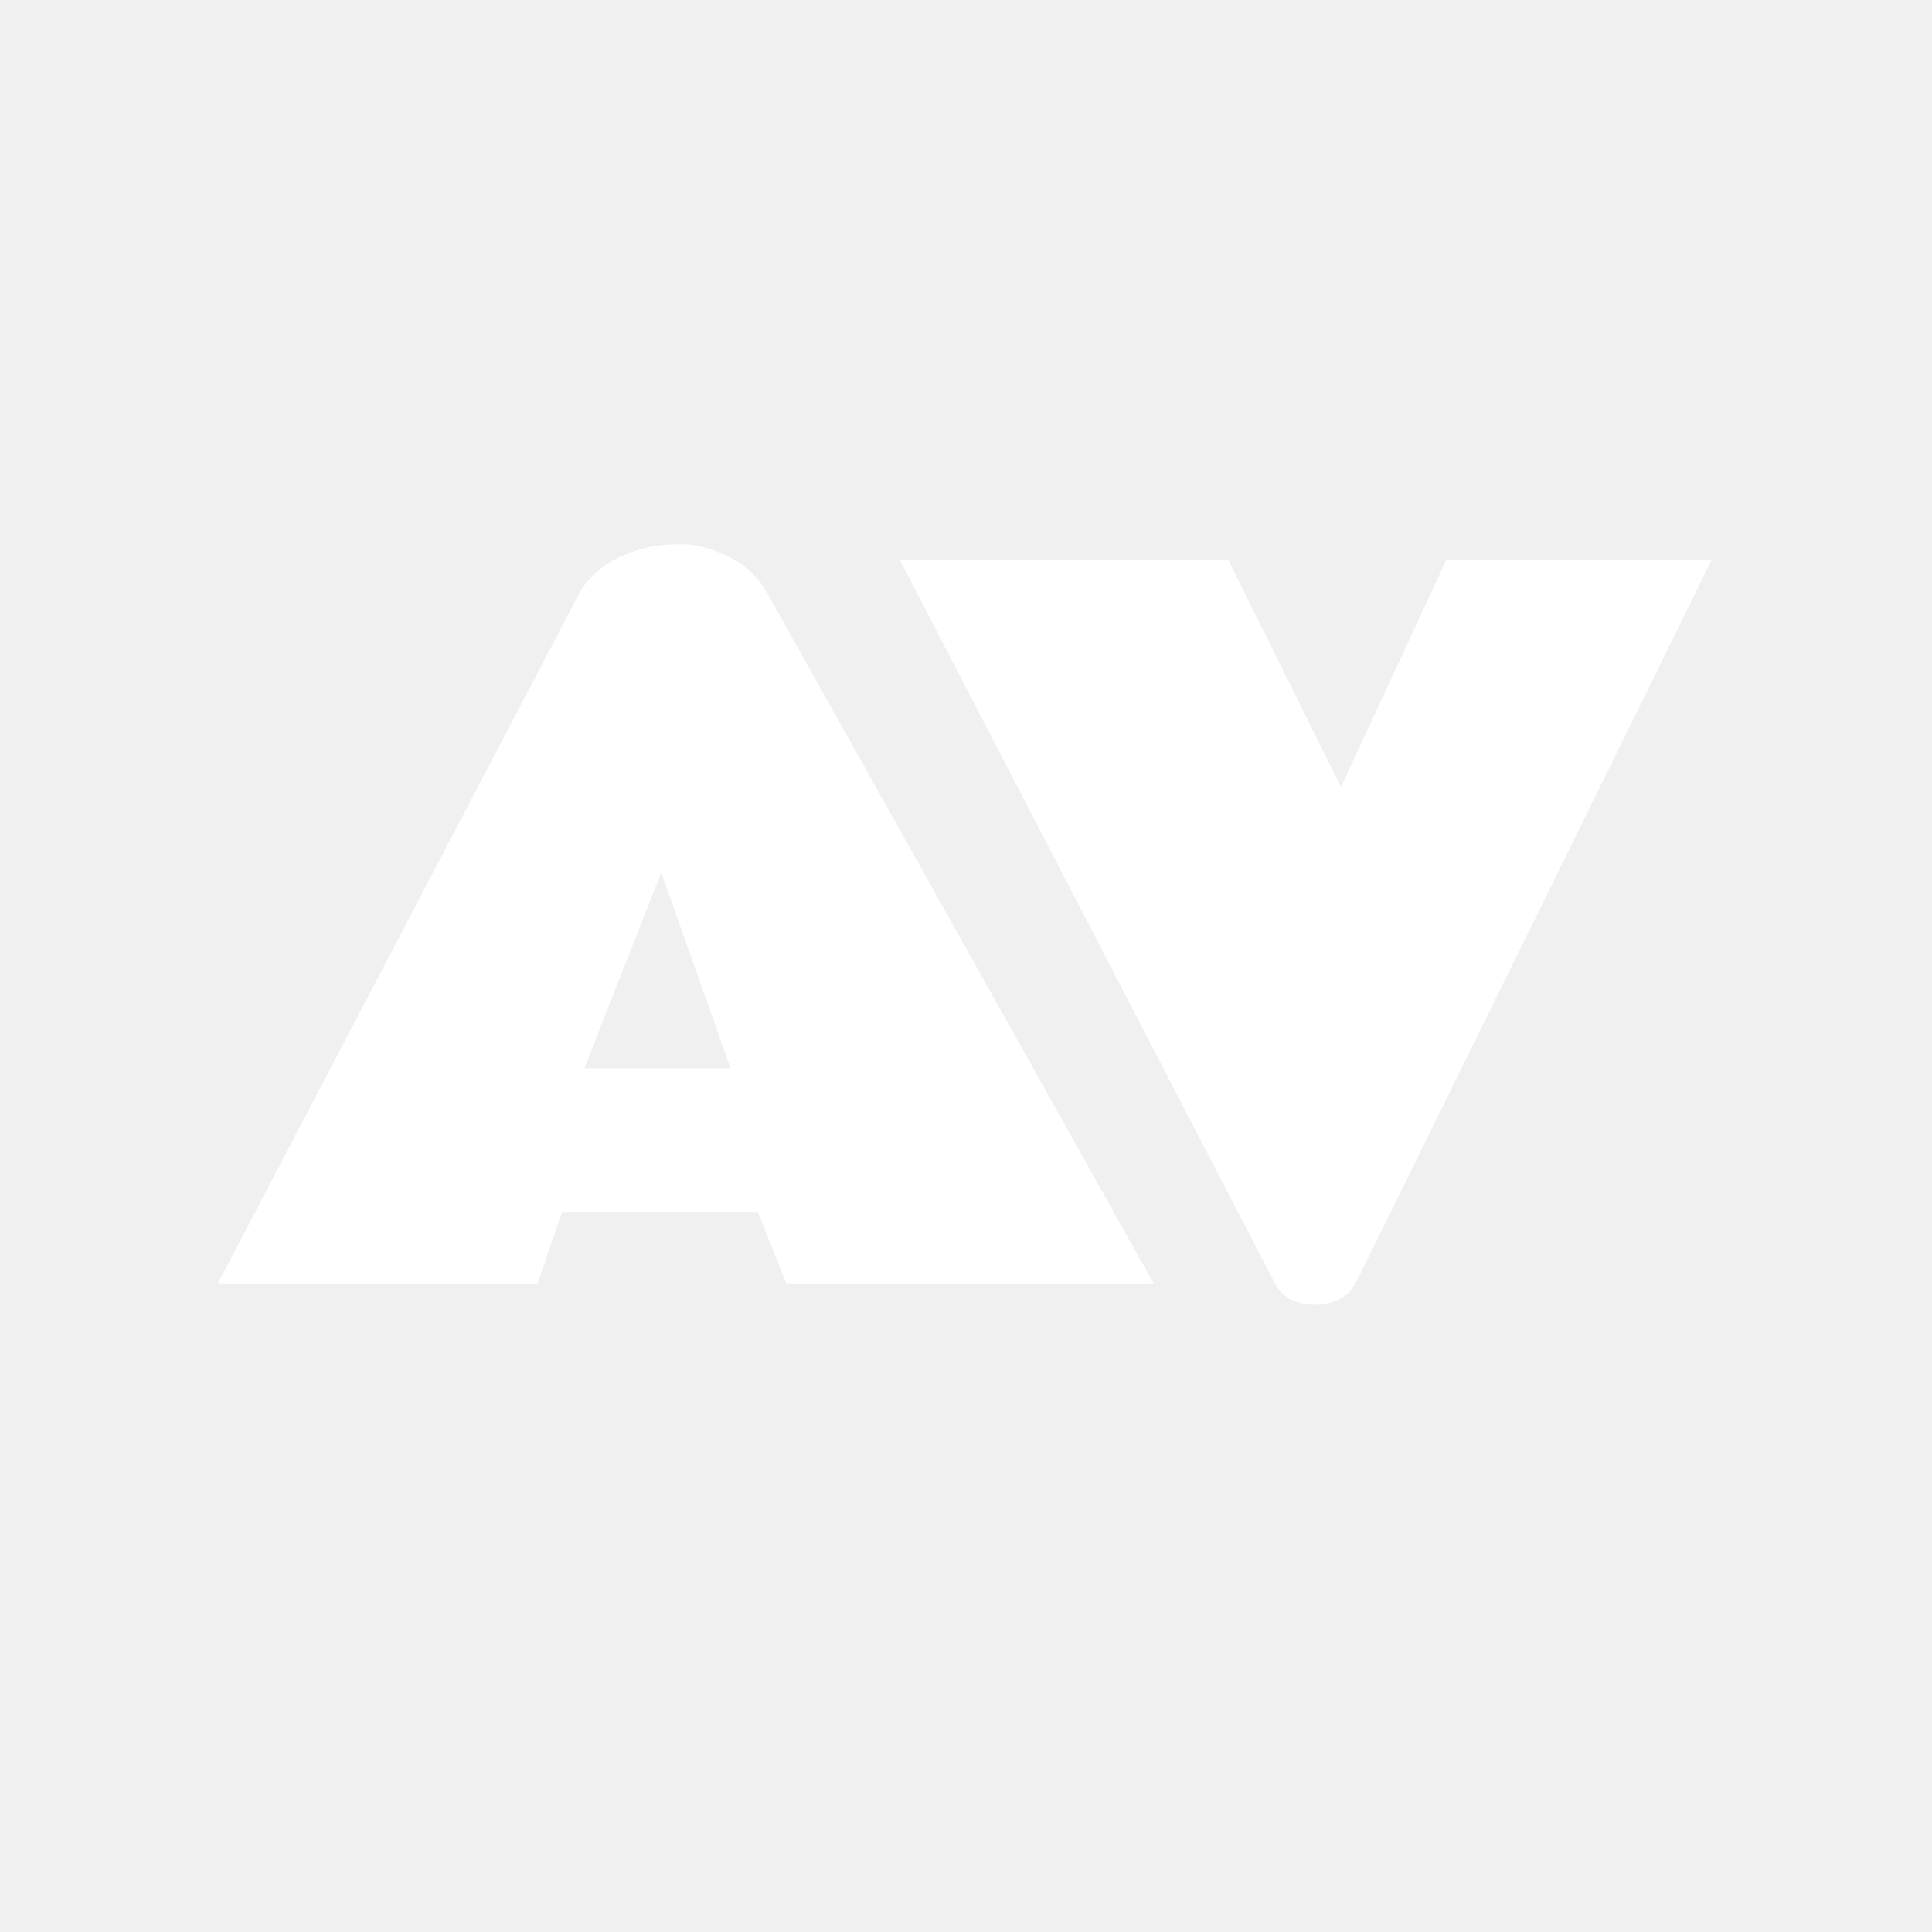
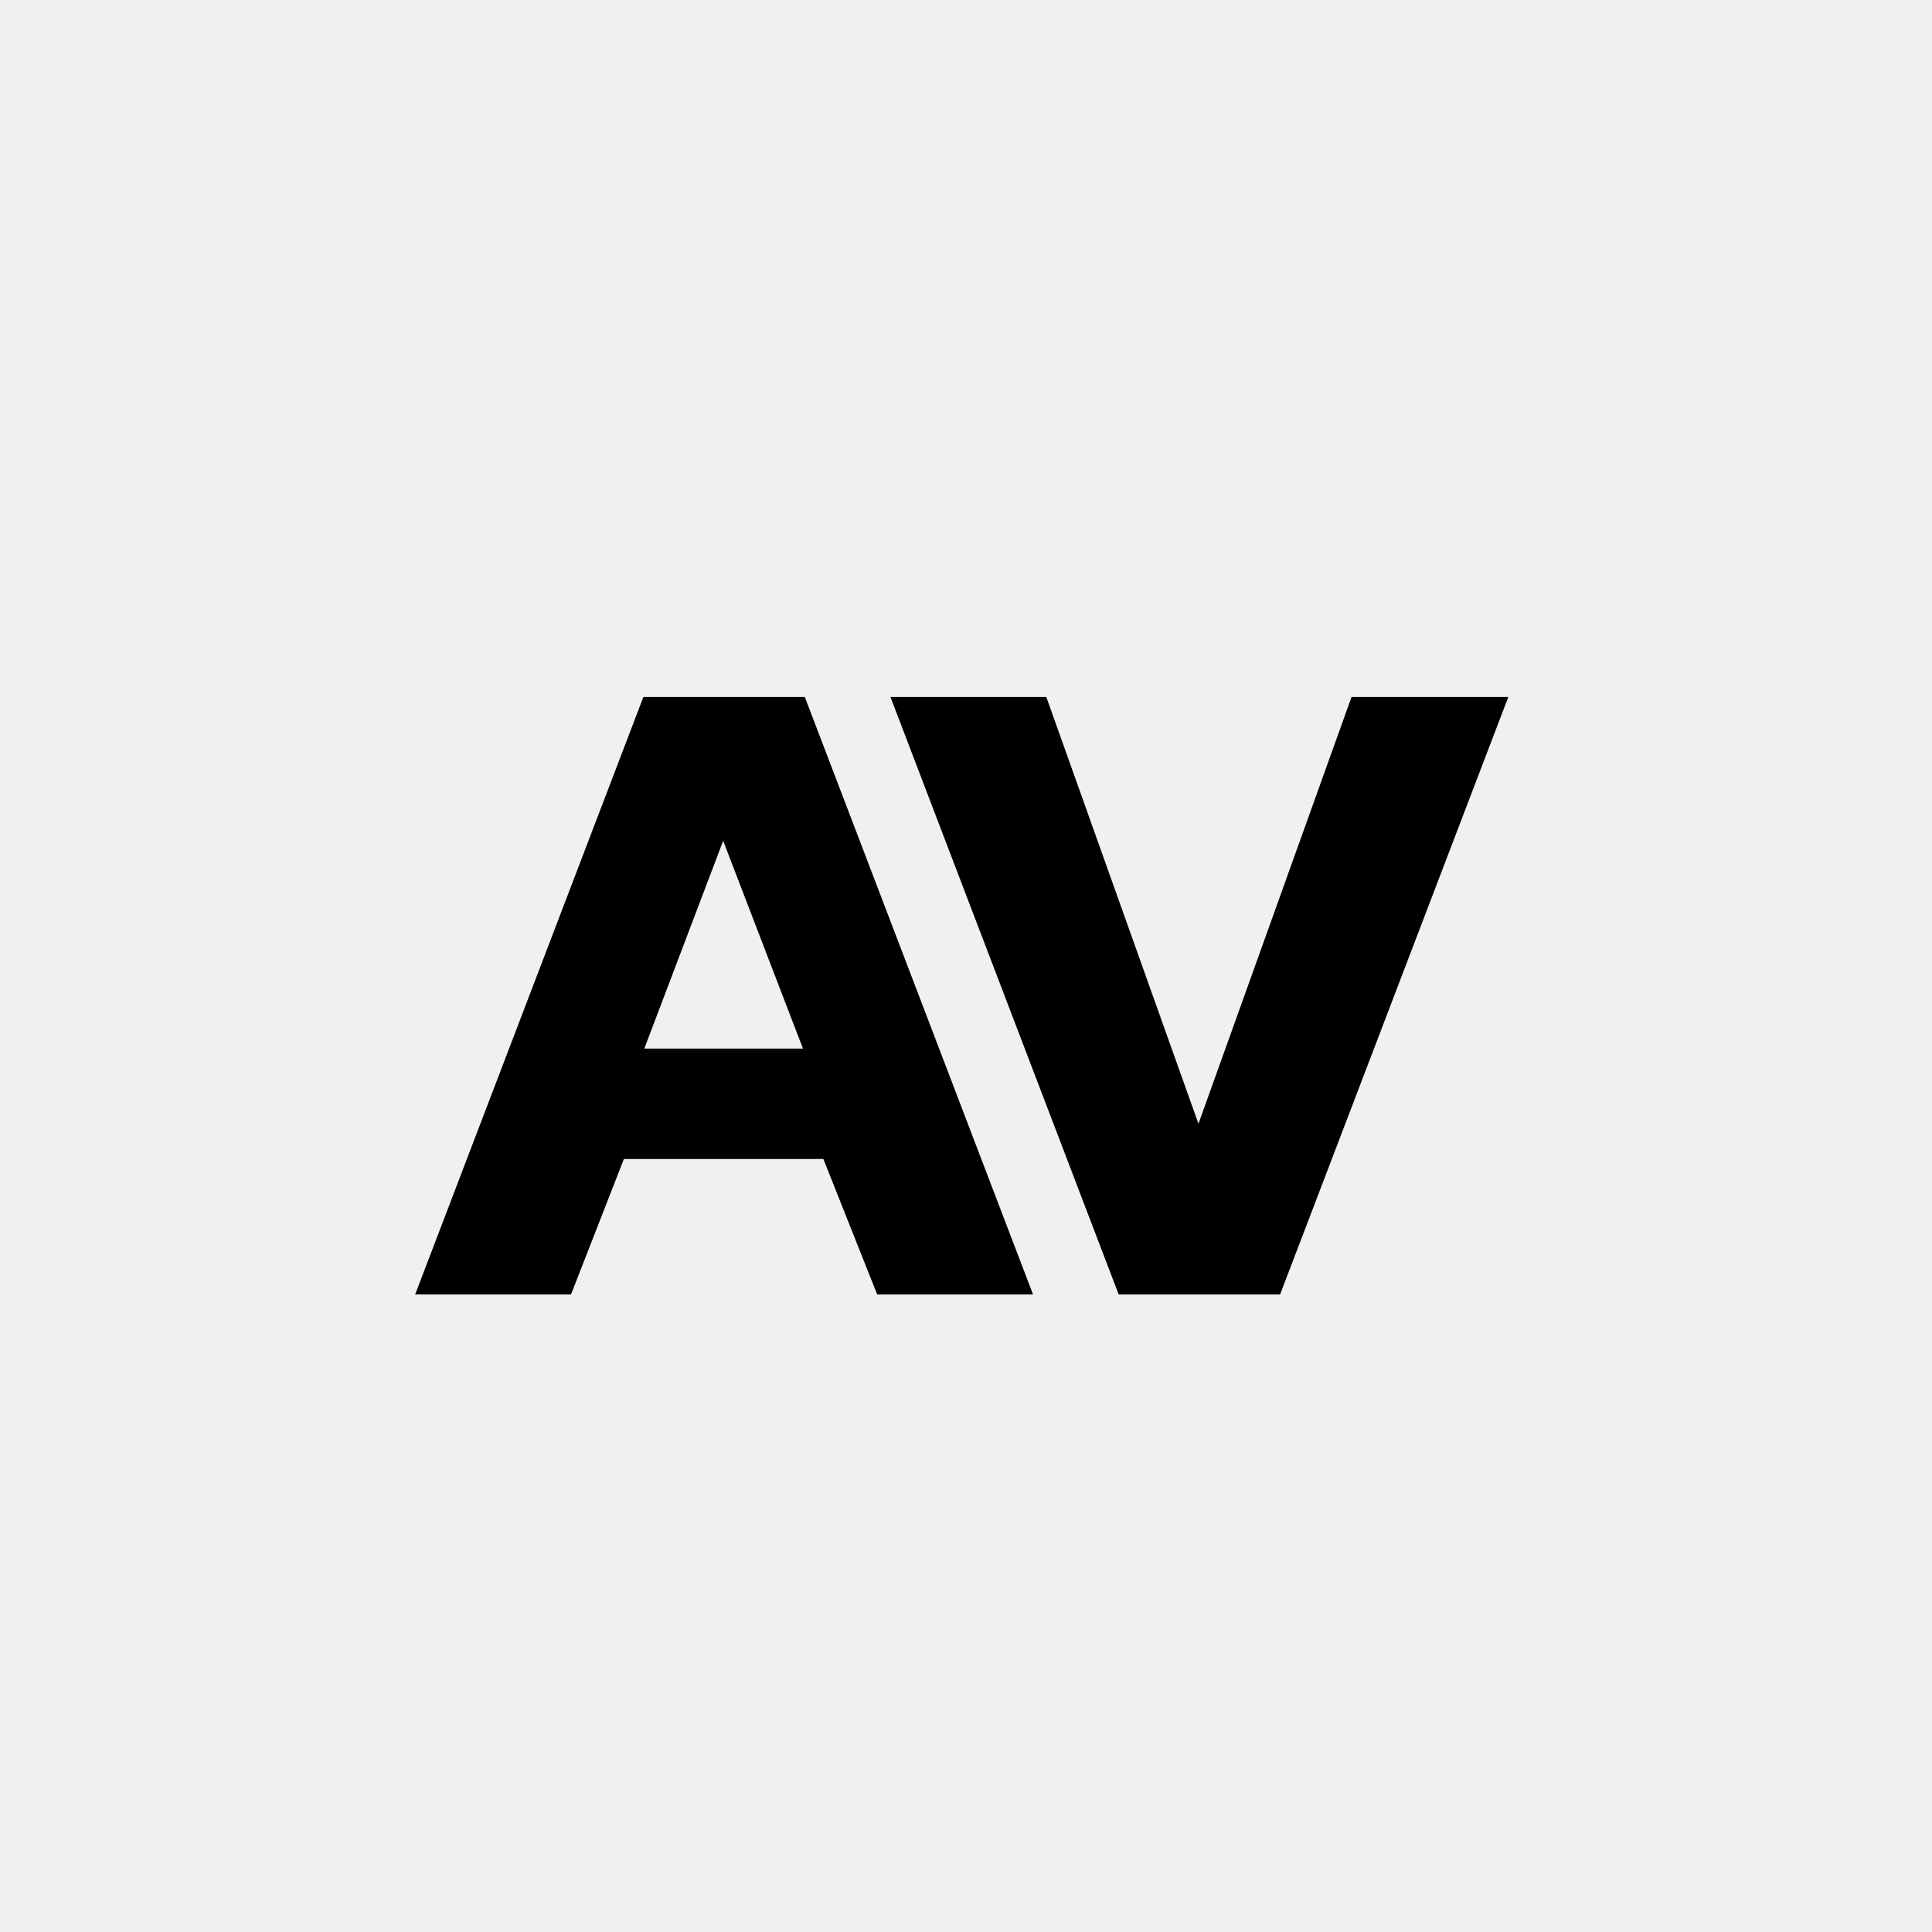
<svg xmlns="http://www.w3.org/2000/svg" width="200" height="200" viewBox="0 0 200 200" fill="none">
-   <path d="M22.547 132.865L59.782 61.773C61.063 59.241 63.424 57.553 66.863 56.708C67.863 56.458 69.098 56.333 70.567 56.333C72.037 56.333 73.631 56.755 75.351 57.599C77.101 58.412 78.477 59.71 79.477 61.492L119.431 132.865H81.4L78.446 125.456H58.187L55.655 132.865H22.547ZM60.485 110.59H75.632L68.457 90.332L60.485 110.59ZM127.15 57.974L138.827 81.469L149.706 57.974H177.186L140.374 132.771C139.562 134.303 138.139 135.069 136.107 135.069C134.106 135.069 132.715 134.303 131.933 132.771L93.152 57.974H127.15Z" fill="white" />
+   <path d="M42.977 134L66.603 72.15H83.314L106.94 134H90.805L85.235 119.978H64.586L59.112 134H42.977ZM66.699 108.549H83.122L74.862 87.037L66.699 108.549ZM115.805 134L92.179 72.15H108.313L124.064 116.329L139.911 72.15H156.141L132.515 134H115.805Z" fill="black" />
</svg>
